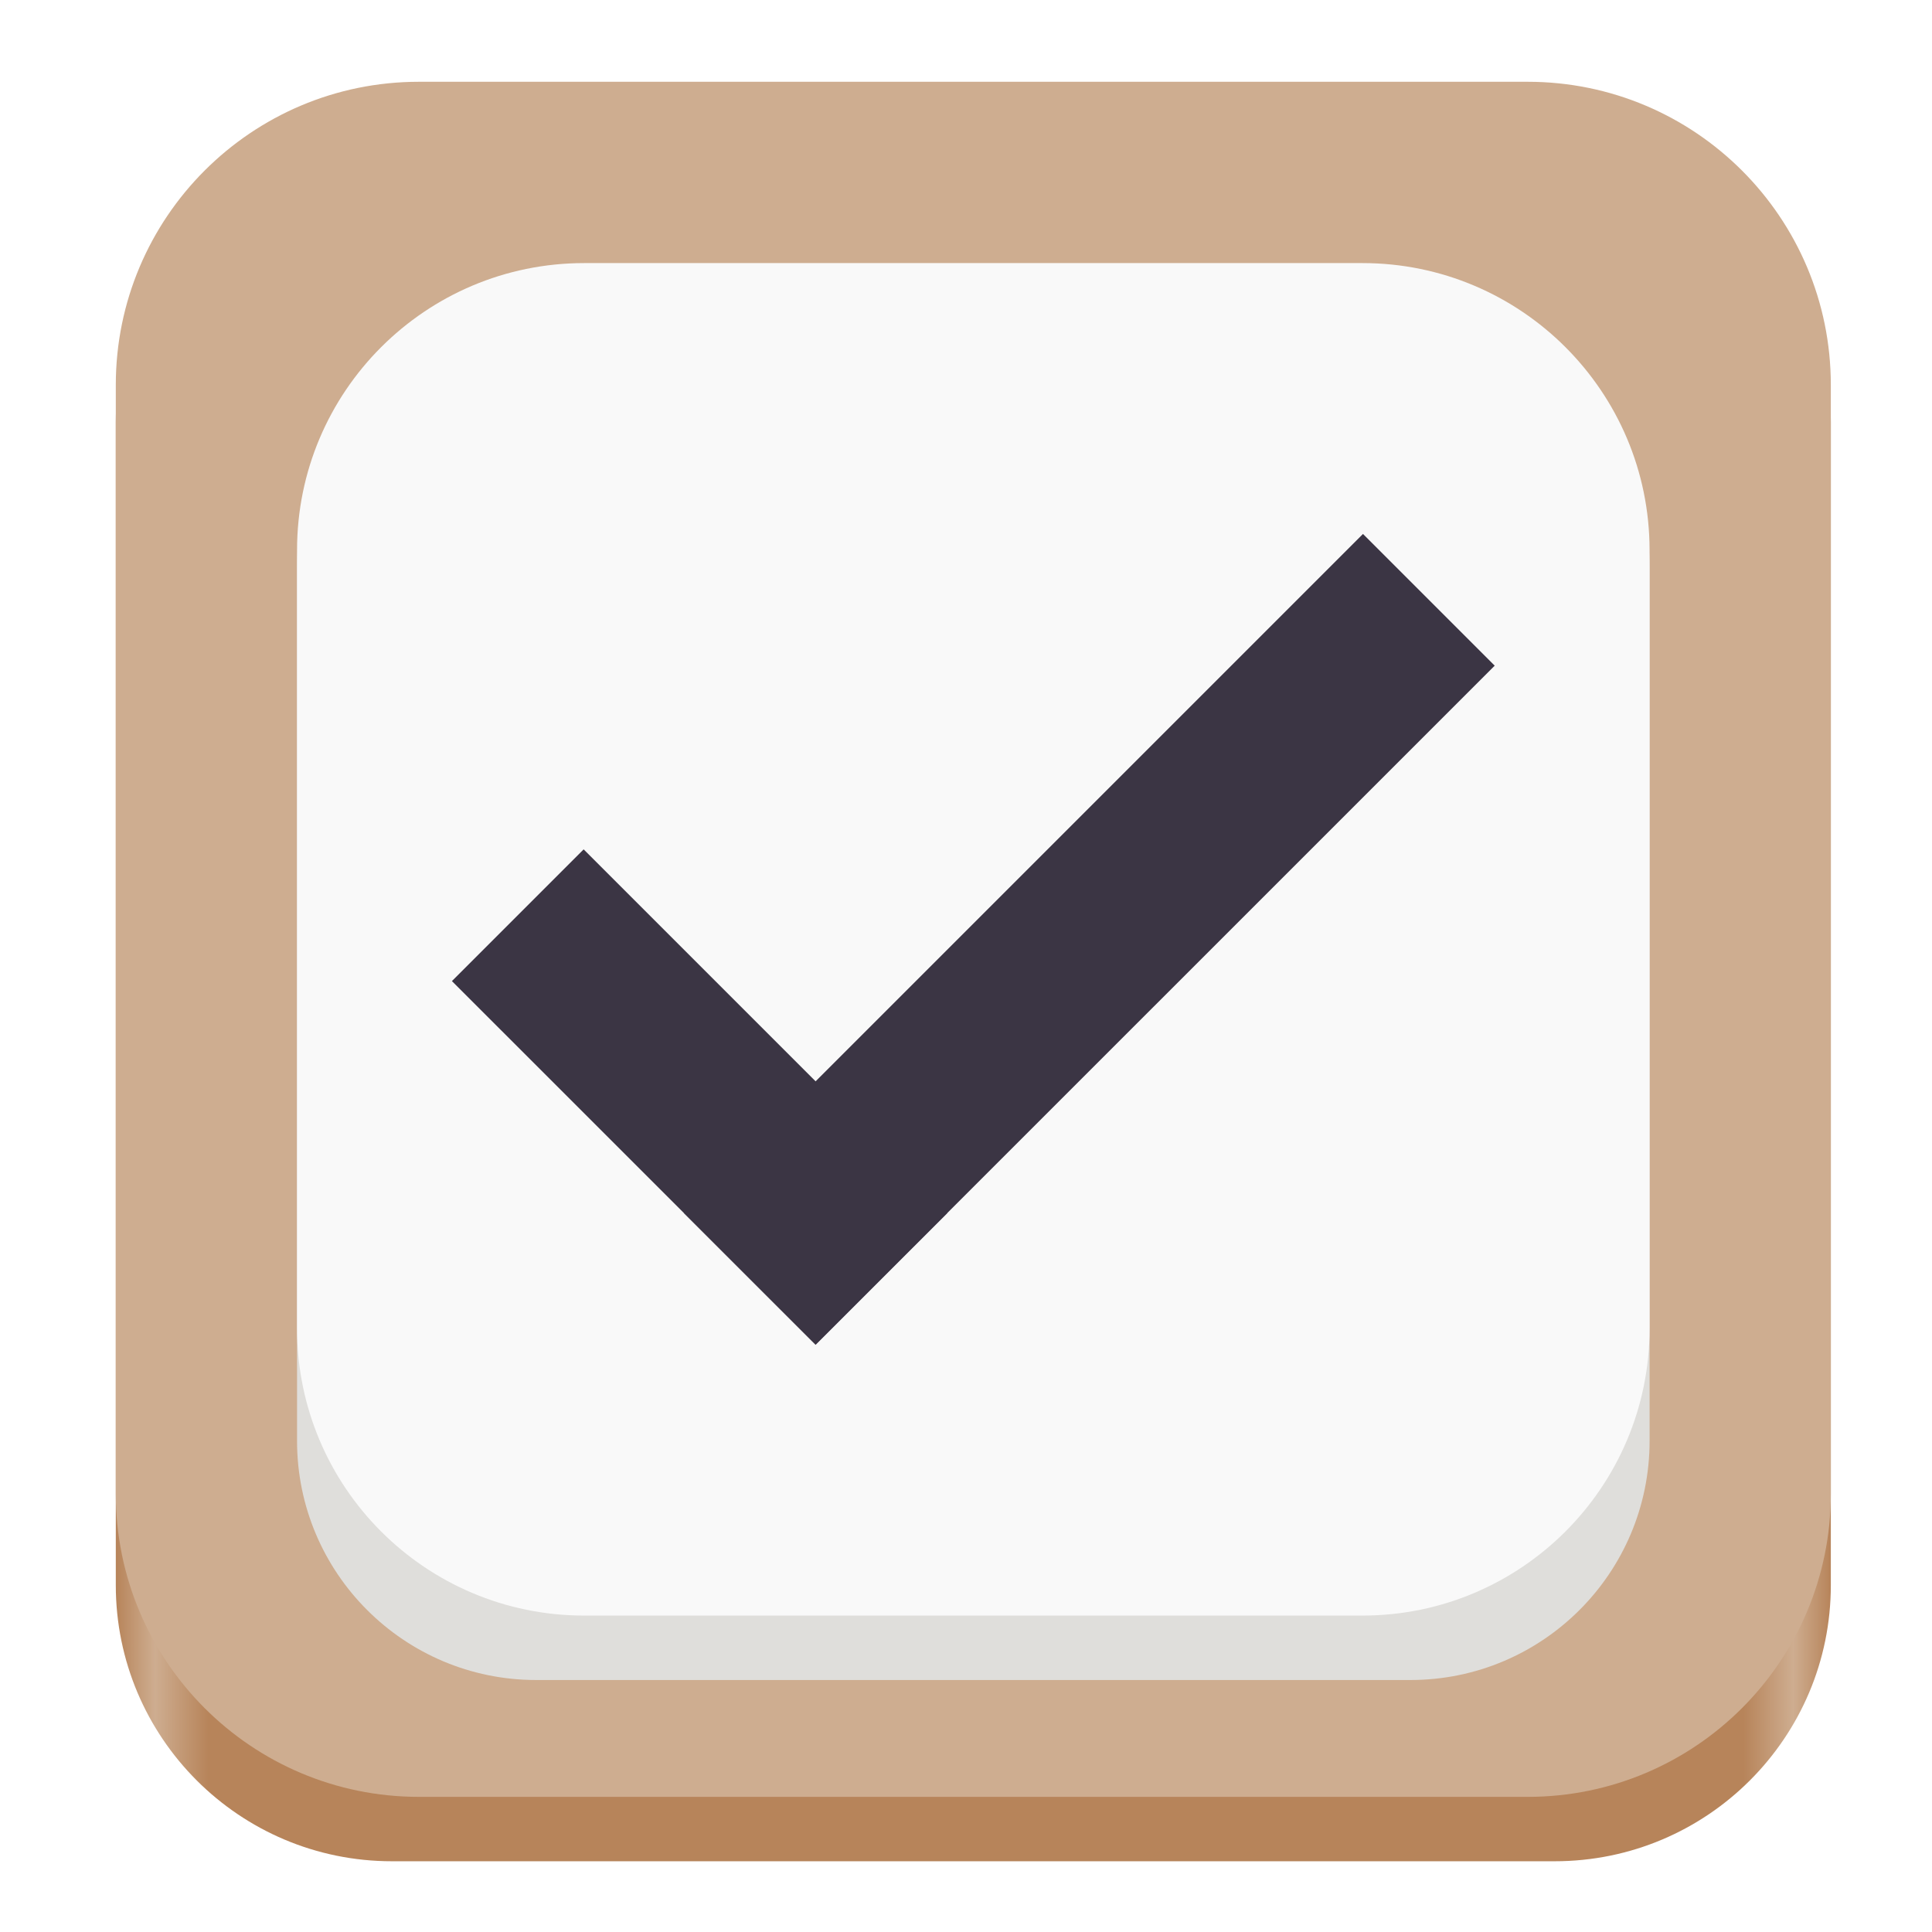
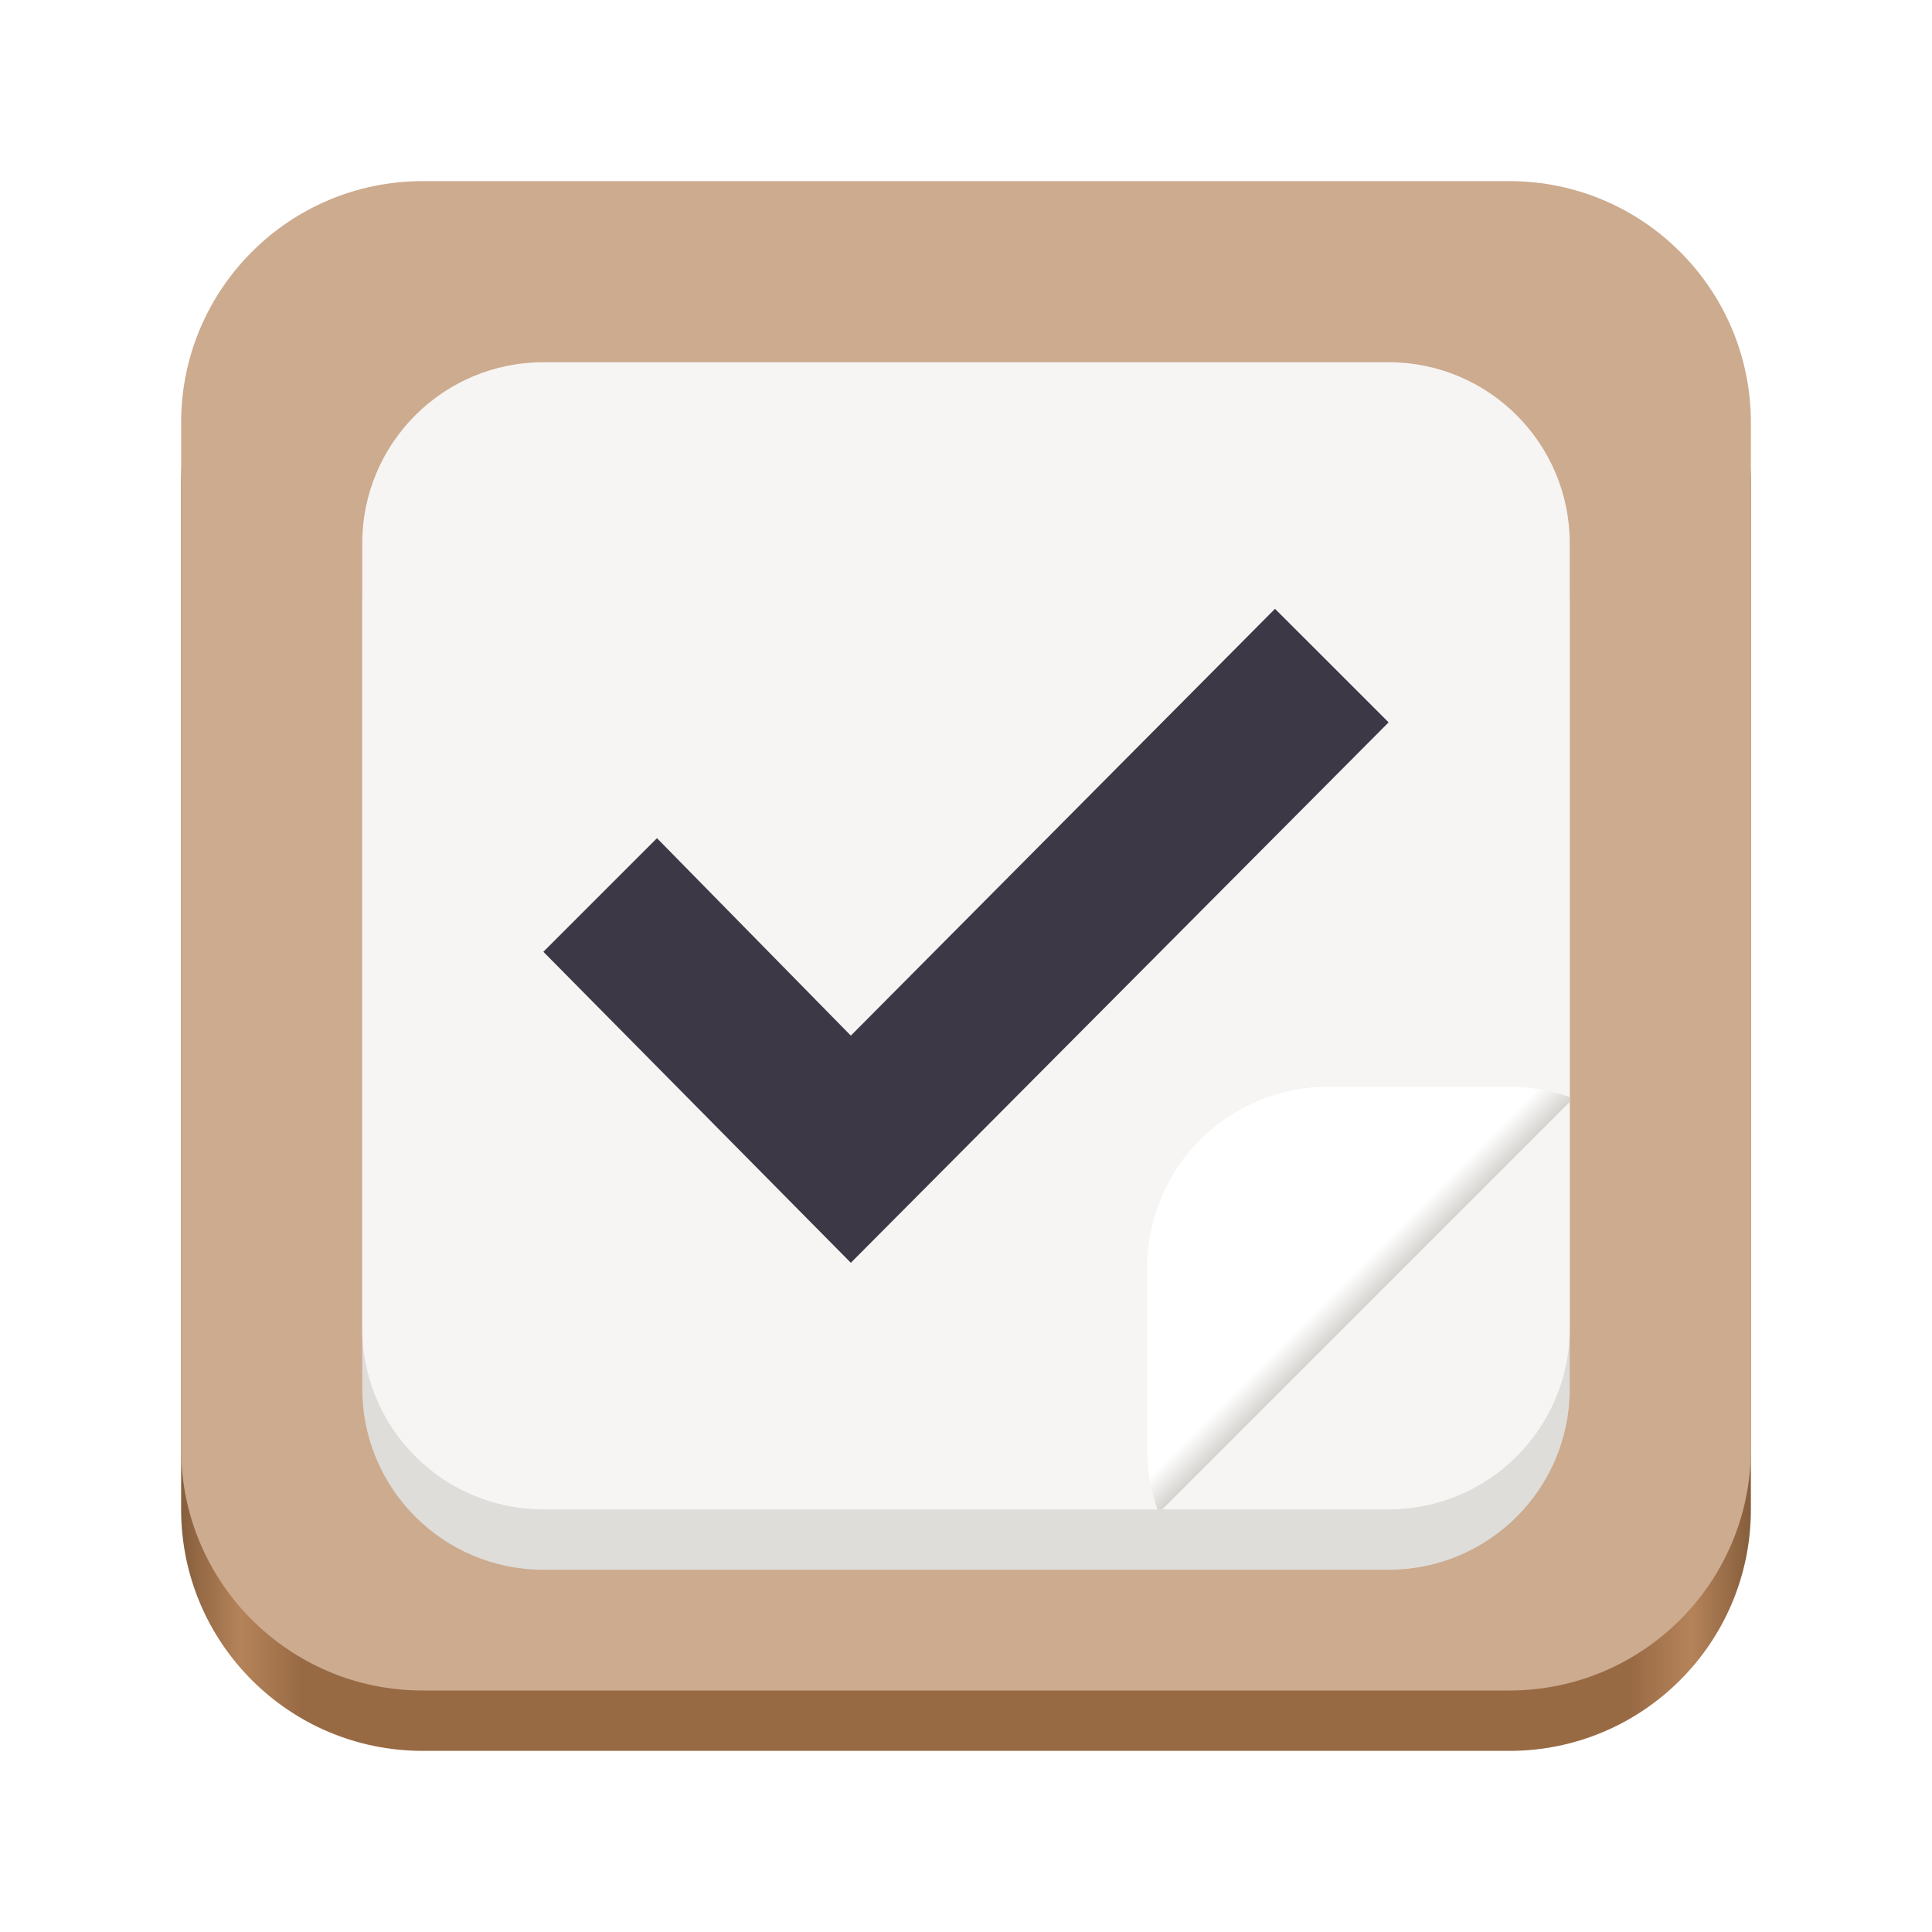
<svg xmlns="http://www.w3.org/2000/svg" height="128px" viewBox="0 0 128 128" width="128px">
-   <linearGradient id="a" gradientUnits="userSpaceOnUse" x1="7.671" x2="121.297" y1="66.5" y2="66.5">
-     <stop offset="0" stop-color="#b7845a" />
-     <stop offset="0.023" stop-color="#cead90" />
-     <stop offset="0.054" stop-color="#b7845a" />
-     <stop offset="0.949" stop-color="#b7845a" />
-     <stop offset="0.978" stop-color="#cead90" />
-     <stop offset="1" stop-color="#b7845a" />
+   <linearGradient id="a" gradientTransform="matrix(-1 0 0 -1 0 -172)" gradientUnits="userSpaceOnUse" x1="-116" x2="-12" y1="-238" y2="-238">
+     <stop offset="0" stop-color="#865e3c" />
+     <stop offset="0.038" stop-color="#b5835a" />
+     <stop offset="0.077" stop-color="#986a44" />
+     <stop offset="0.923" stop-color="#986a44" />
+     <stop offset="0.962" stop-color="#b5835a" />
+     <stop offset="1" stop-color="#865e3c" />
  </linearGradient>
-   <path d="m 25.965 9.688 h 77.035 c 10.105 0 18.297 8.191 18.297 18.293 v 77.039 c 0 10.102 -8.191 18.293 -18.297 18.293 h -77.035 c -10.102 0 -18.293 -8.191 -18.293 -18.293 v -77.039 c 0 -10.102 8.191 -18.293 18.293 -18.293 z m 0 0" fill="url(#a)" />
-   <path d="m 27.758 5.418 h 73.453 c 11.094 0 20.086 8.996 20.086 20.09 v 73.453 c 0 11.094 -8.992 20.086 -20.086 20.086 h -73.453 c -11.094 0 -20.086 -8.992 -20.086 -20.086 v -73.453 c 0 -11.094 8.992 -20.09 20.086 -20.09 z m 0 0" fill="#cead90" />
-   <path d="m 35.52 21.695 h 57.926 c 8.75 0 15.844 7.094 15.844 15.84 v 57.926 c 0 8.75 -7.094 15.844 -15.844 15.844 h -57.926 c -8.746 0 -15.84 -7.094 -15.84 -15.844 v -57.926 c 0 -8.746 7.094 -15.84 15.84 -15.84 z m 0 0" fill="#dfdedb" />
-   <path d="m 38.703 17.43 h 51.562 c 10.504 0 19.023 8.516 19.023 19.02 v 51.566 c 0 10.504 -8.52 19.02 -19.023 19.02 h -51.562 c -10.508 0 -19.023 -8.516 -19.023 -19.02 v -51.566 c 0 -10.504 8.516 -19.02 19.023 -19.02 z m 0 0" fill="#f9f9f9" />
-   <g fill="#3b3544" fill-rule="evenodd">
-     <path d="m 29.941 65 l 8.727 -8.727 l 24.094 24.094 l -8.727 8.723 z m 0 0" />
-     <path d="m 90.301 35.375 l 8.727 8.727 l -44.992 44.988 l -8.727 -8.723 z m 0 0" />
+   <clipPath id="b">
+     <path d="m 76 72 h 28 v 28 h -28 z m 0 0" />
+   </clipPath>
+   <clipPath id="c">
+     <path d="m 104 73 l -27 27 h -9 v -35.68 h 36 z m 0 0" />
+   </clipPath>
+   <linearGradient id="d" gradientTransform="matrix(0 0.25 0.25 0 71 0)" gradientUnits="userSpaceOnUse" x1="346" x2="340" y1="78" y2="72">
+     <stop offset="0" stop-color="#d5d3cf" />
+     <stop offset="1" stop-color="#ffffff" />
+   </linearGradient>
+   <path d="m 100 116 h -72 c -8.836 0 -16 -7.164 -16 -16 v -68 c 0 -8.836 7.164 -16 16 -16 h 72 c 8.836 0 16 7.164 16 16 v 68 c 0 8.836 -7.164 16 -16 16 z m 0 0" fill="url(#a)" />
+   <path d="m 100 112 h -72 c -8.836 0 -16 -7.164 -16 -16 v -68 c 0 -8.836 7.164 -16 16 -16 h 72 c 8.836 0 16 7.164 16 16 v 68 c 0 8.836 -7.164 16 -16 16 z m 0 0" fill="#cdab8f" />
+   <path d="m 92 104 h -56 c -6.629 0 -12 -5.371 -12 -12 v -52 c 0 -6.629 5.371 -12 12 -12 h 56 c 6.629 0 12 5.371 12 12 v 52 c 0 6.629 -5.371 12 -12 12 z m 0 0" fill="#deddda" />
+   <path d="m 92 100 h -56 c -6.629 0 -12 -5.371 -12 -12 v -52 c 0 -6.629 5.371 -12 12 -12 h 56 c 6.629 0 12 5.371 12 12 v 52 c 0 6.629 -5.371 12 -12 12 z m 0 0" fill="#f6f5f4" />
+   <path d="m 88.238 44.098 l -3.766 -3.762 l -28.102 28.277 l -12.844 -13.082 l -7.527 7.527 l 20.371 20.605 l 35.629 -35.805 z m 0 0" fill="#3d3846" />
+   <g clip-path="url(#b)">
+     <g clip-path="url(#c)">
+       <path d="m 76 84 v 12 c 0 6.629 5.371 12 12 12 h 12 c 6.629 0 12 -5.371 12 -12 v -12 c 0 -6.629 -5.371 -12 -12 -12 h -12 c -6.629 0 -12 5.371 -12 12 z m 0 0" fill="url(#d)" />
+     </g>
  </g>
</svg>
